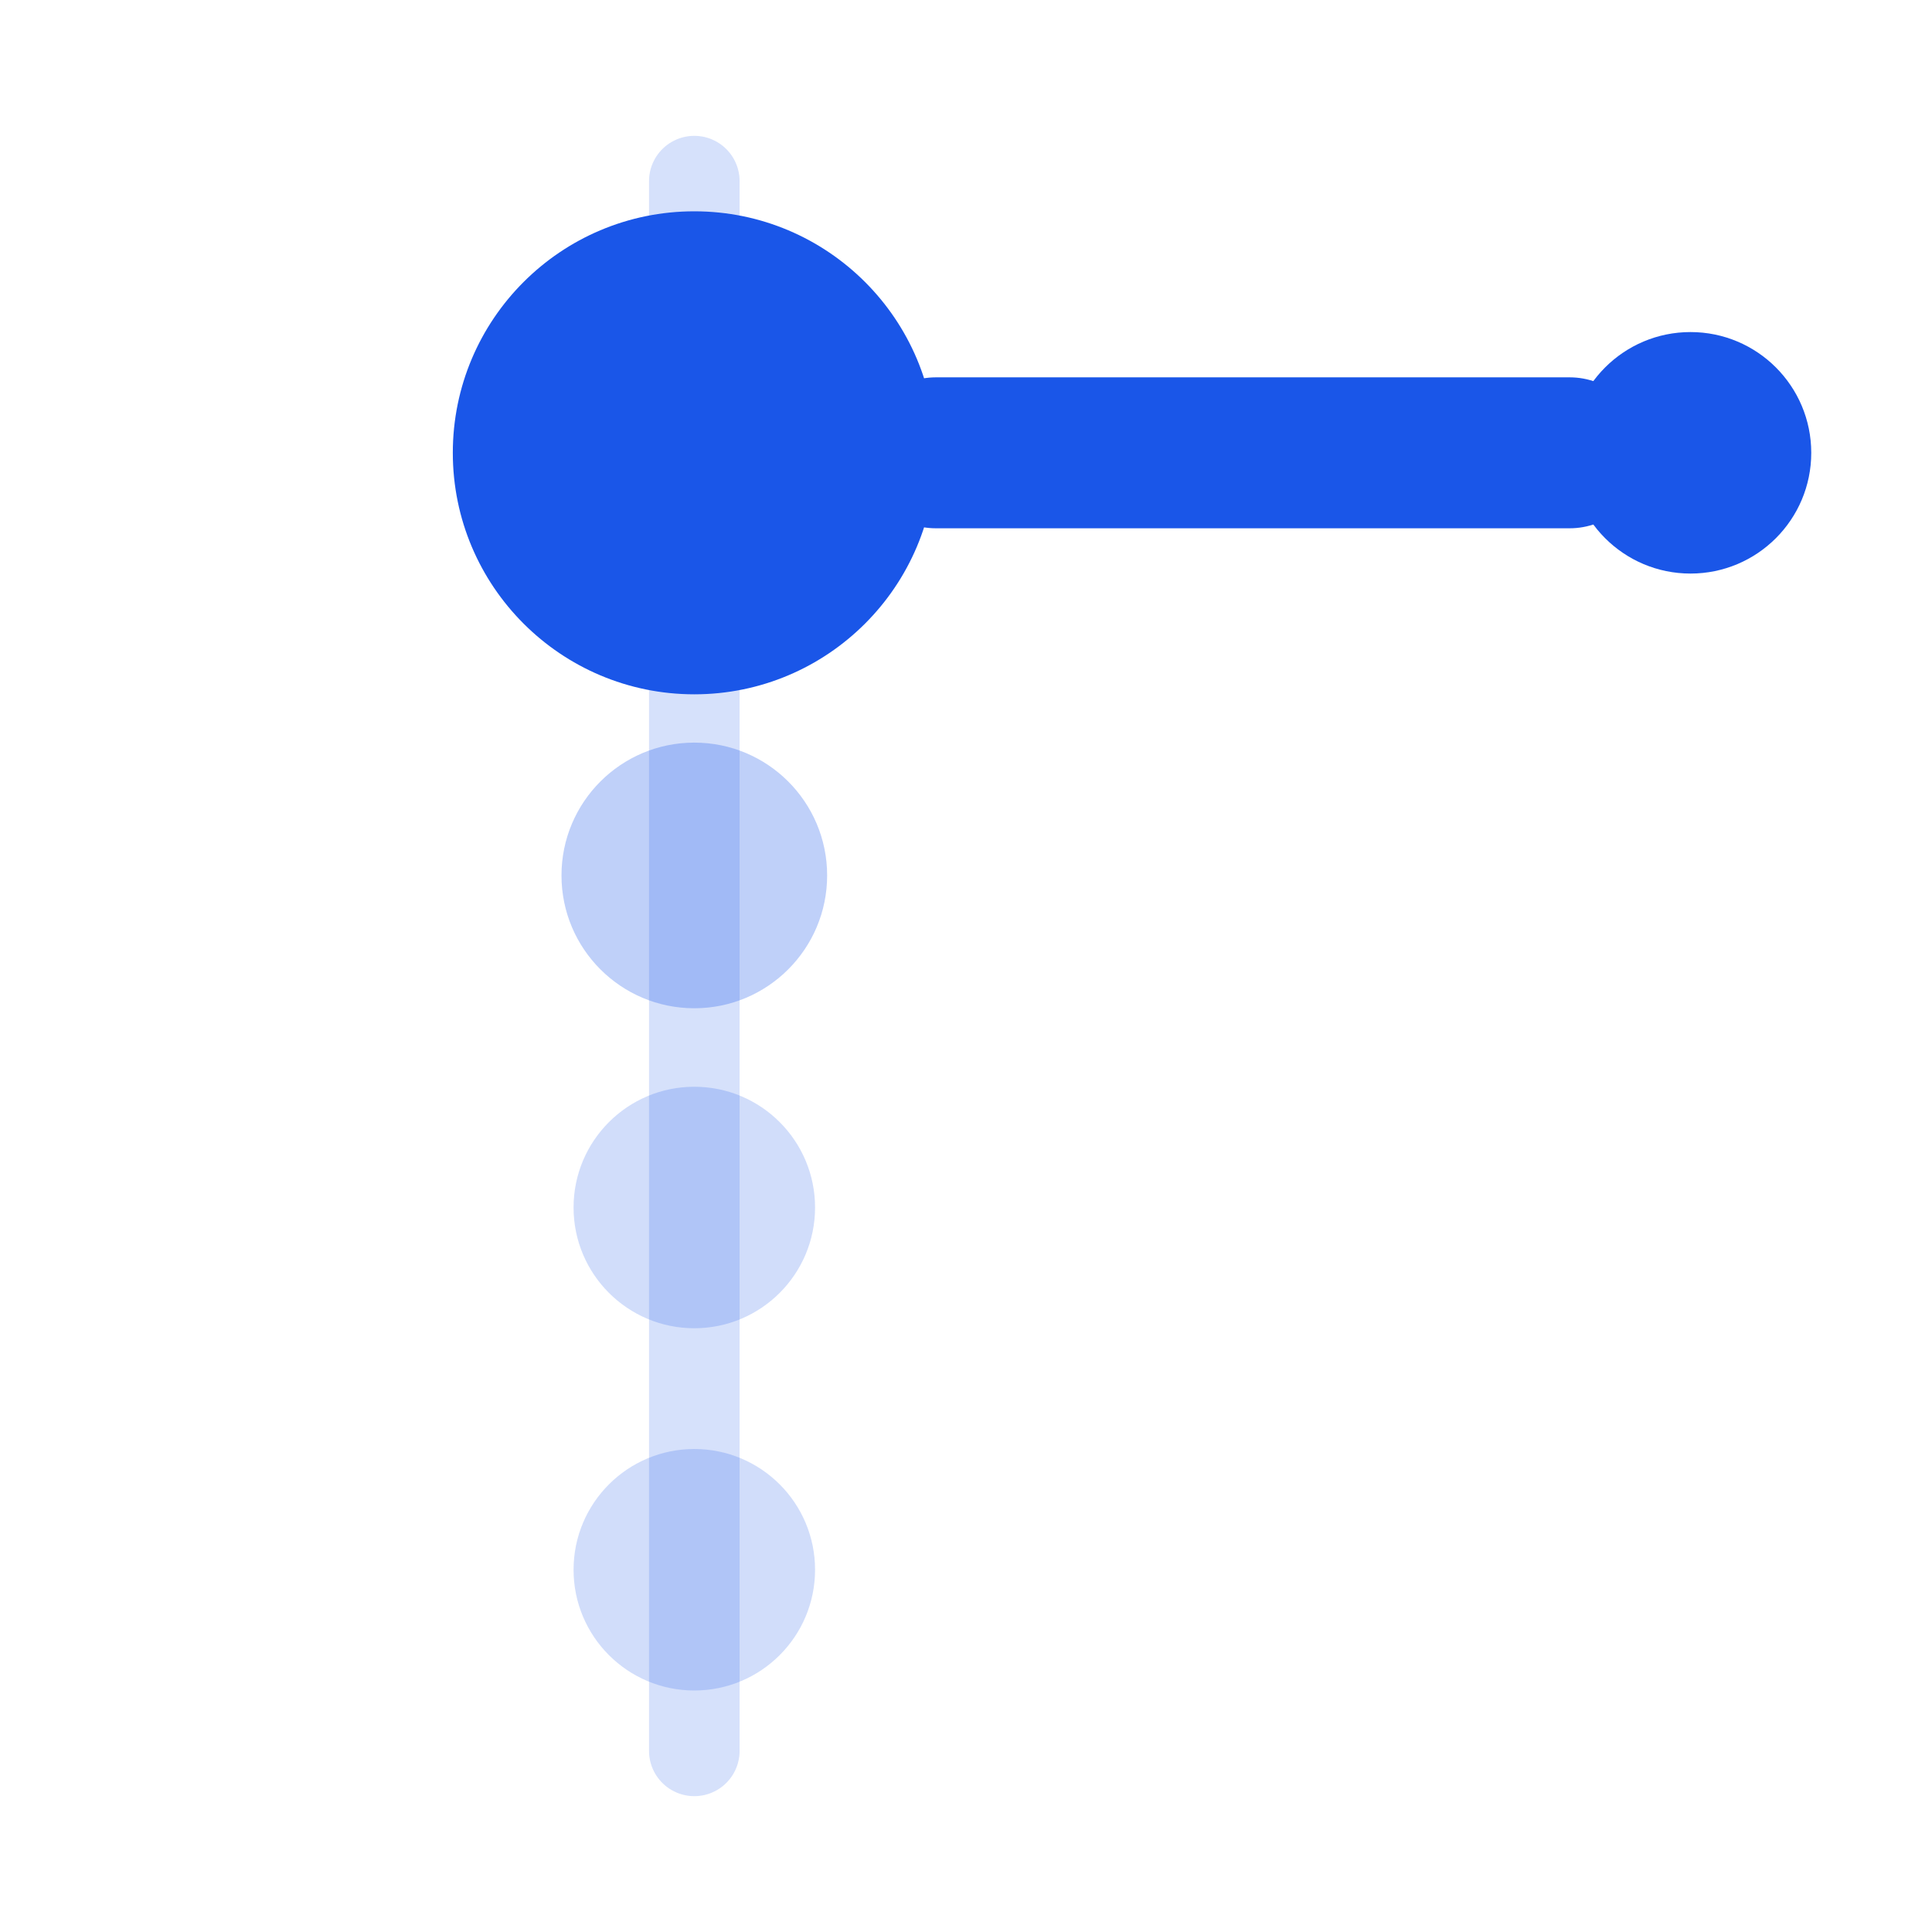
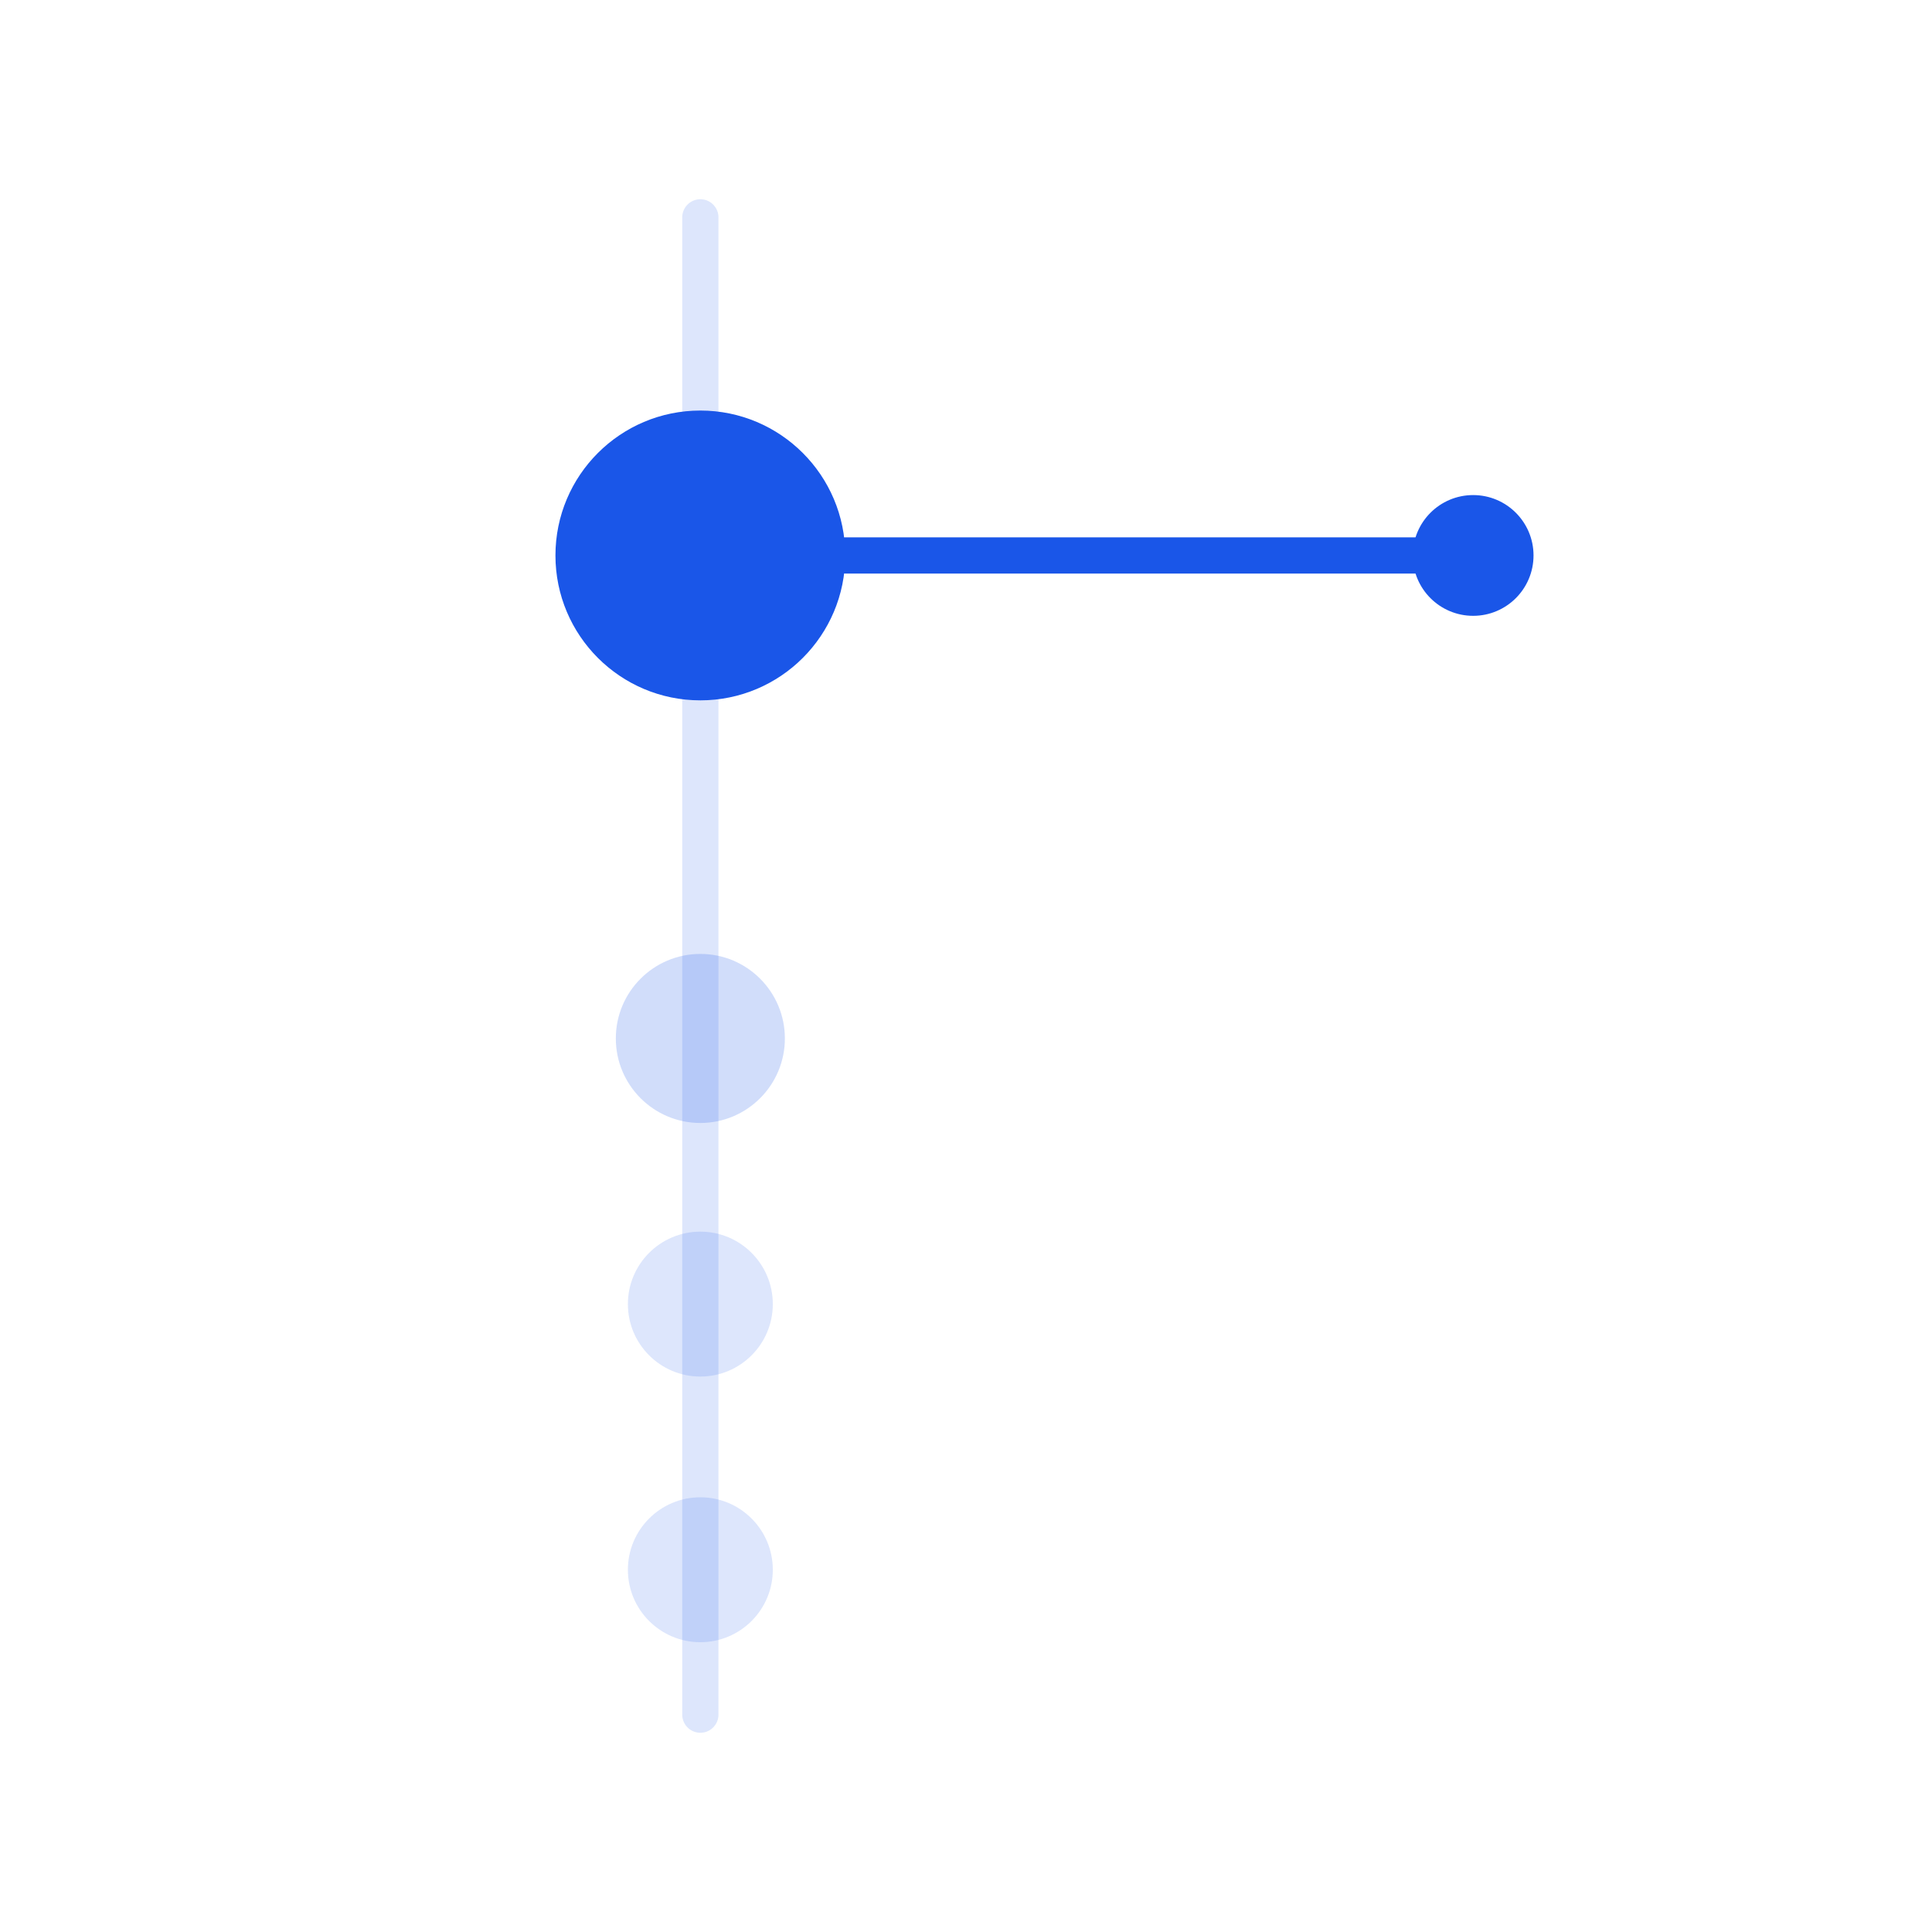
- <svg xmlns="http://www.w3.org/2000/svg" width="32" height="32" viewBox="0 0 32 32" fill="none">
-   <line x1="11.5" y1="3" x2="11.5" y2="29" stroke="#1A56E8" stroke-width="1.5" opacity="0.18" stroke-linecap="round" />
-   <circle cx="11.5" cy="26" r="2" fill="#1A56E8" opacity="0.2" />
-   <circle cx="11.5" cy="20" r="2" fill="#1A56E8" opacity="0.2" />
-   <circle cx="11.5" cy="14.5" r="2.2" fill="#1A56E8" opacity="0.28" />
-   <circle cx="11.5" cy="7.5" r="4" fill="#1A56E8" />
-   <line x1="15.5" y1="7.5" x2="26" y2="7.5" stroke="#1A56E8" stroke-width="2.5" stroke-linecap="round" />
-   <circle cx="28" cy="7.5" r="2" fill="#1A56E8" />
+ <svg xmlns="http://www.w3.org/2000/svg" width="32" height="32" viewBox="0 0 160 160" fill="none">
+   <line x1="58" y1="18" x2="58" y2="142" stroke="#1A56E8" stroke-width="3" opacity="0.15" stroke-linecap="round" />
+   <circle cx="58" cy="130" r="6" fill="#1A56E8" opacity="0.15" />
+   <circle cx="58" cy="108" r="6" fill="#1A56E8" opacity="0.15" />
+   <circle cx="58" cy="86" r="7" fill="#1A56E8" opacity="0.2" />
+   <circle cx="58" cy="46" r="12" fill="#1A56E8" />
+   <line x1="70" y1="46" x2="118" y2="46" stroke="#1A56E8" stroke-width="3" stroke-linecap="round" />
+   <circle cx="122" cy="46" r="5" fill="#1A56E8" />
</svg>
